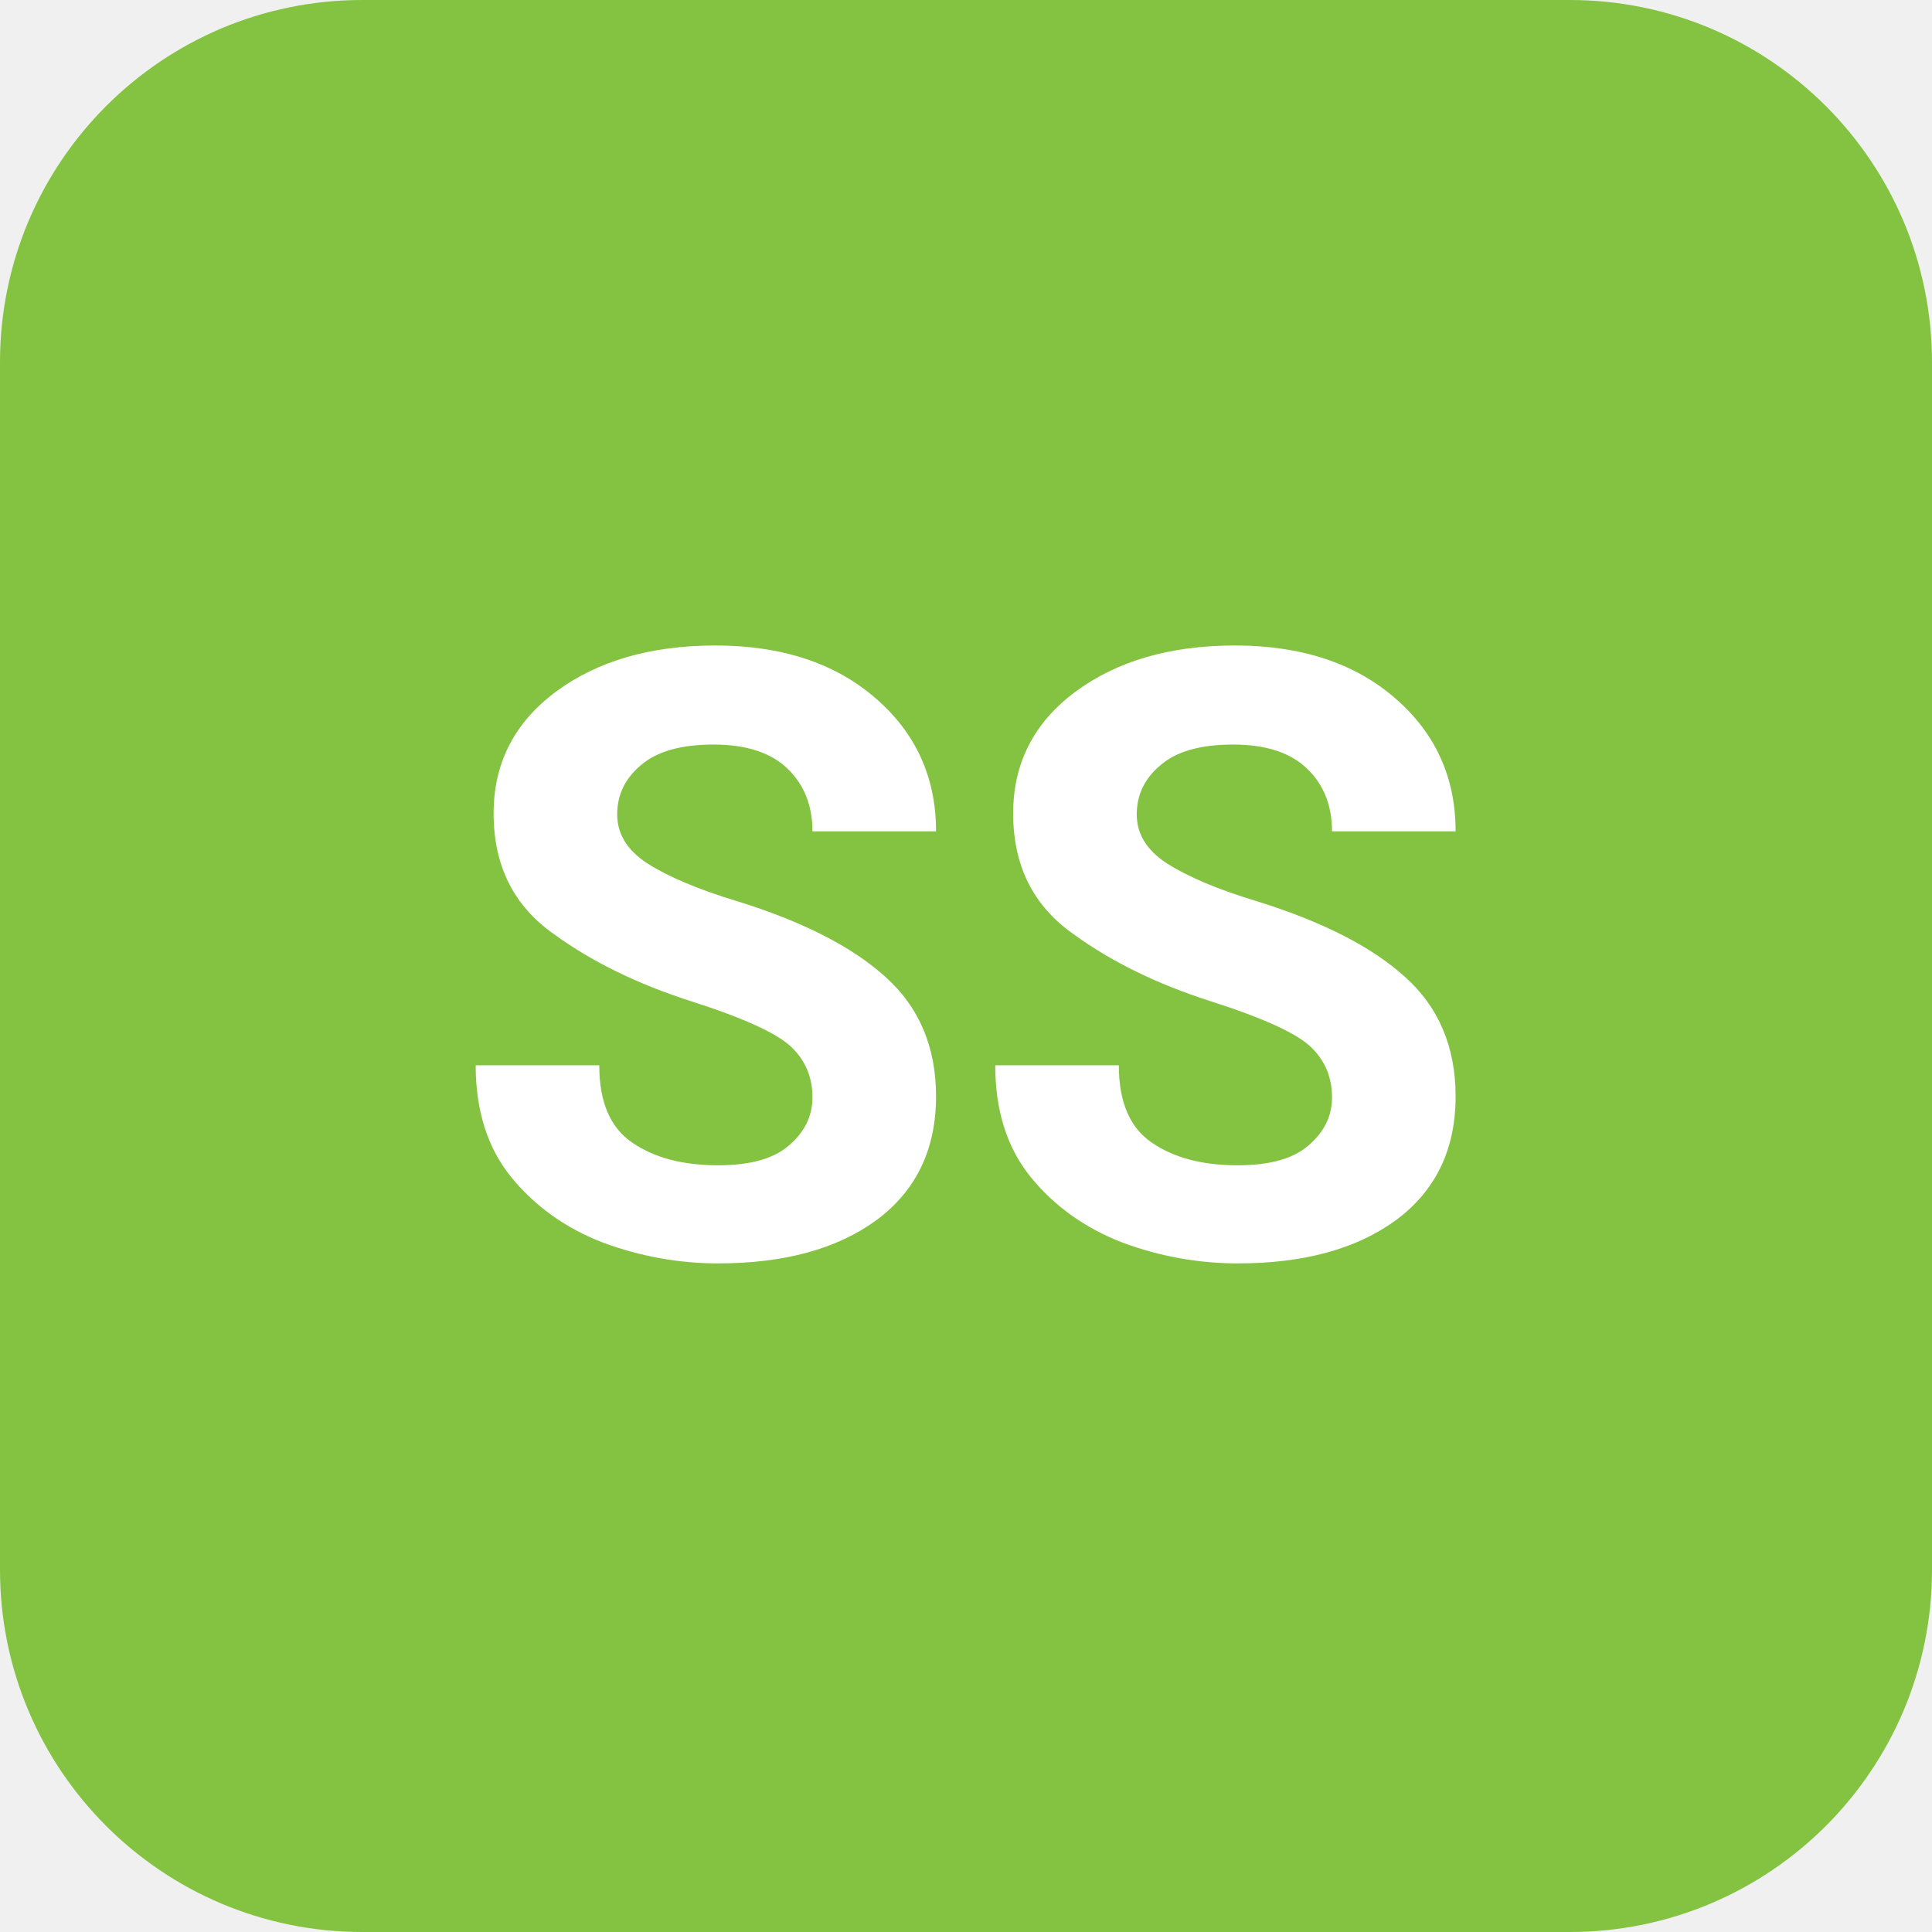
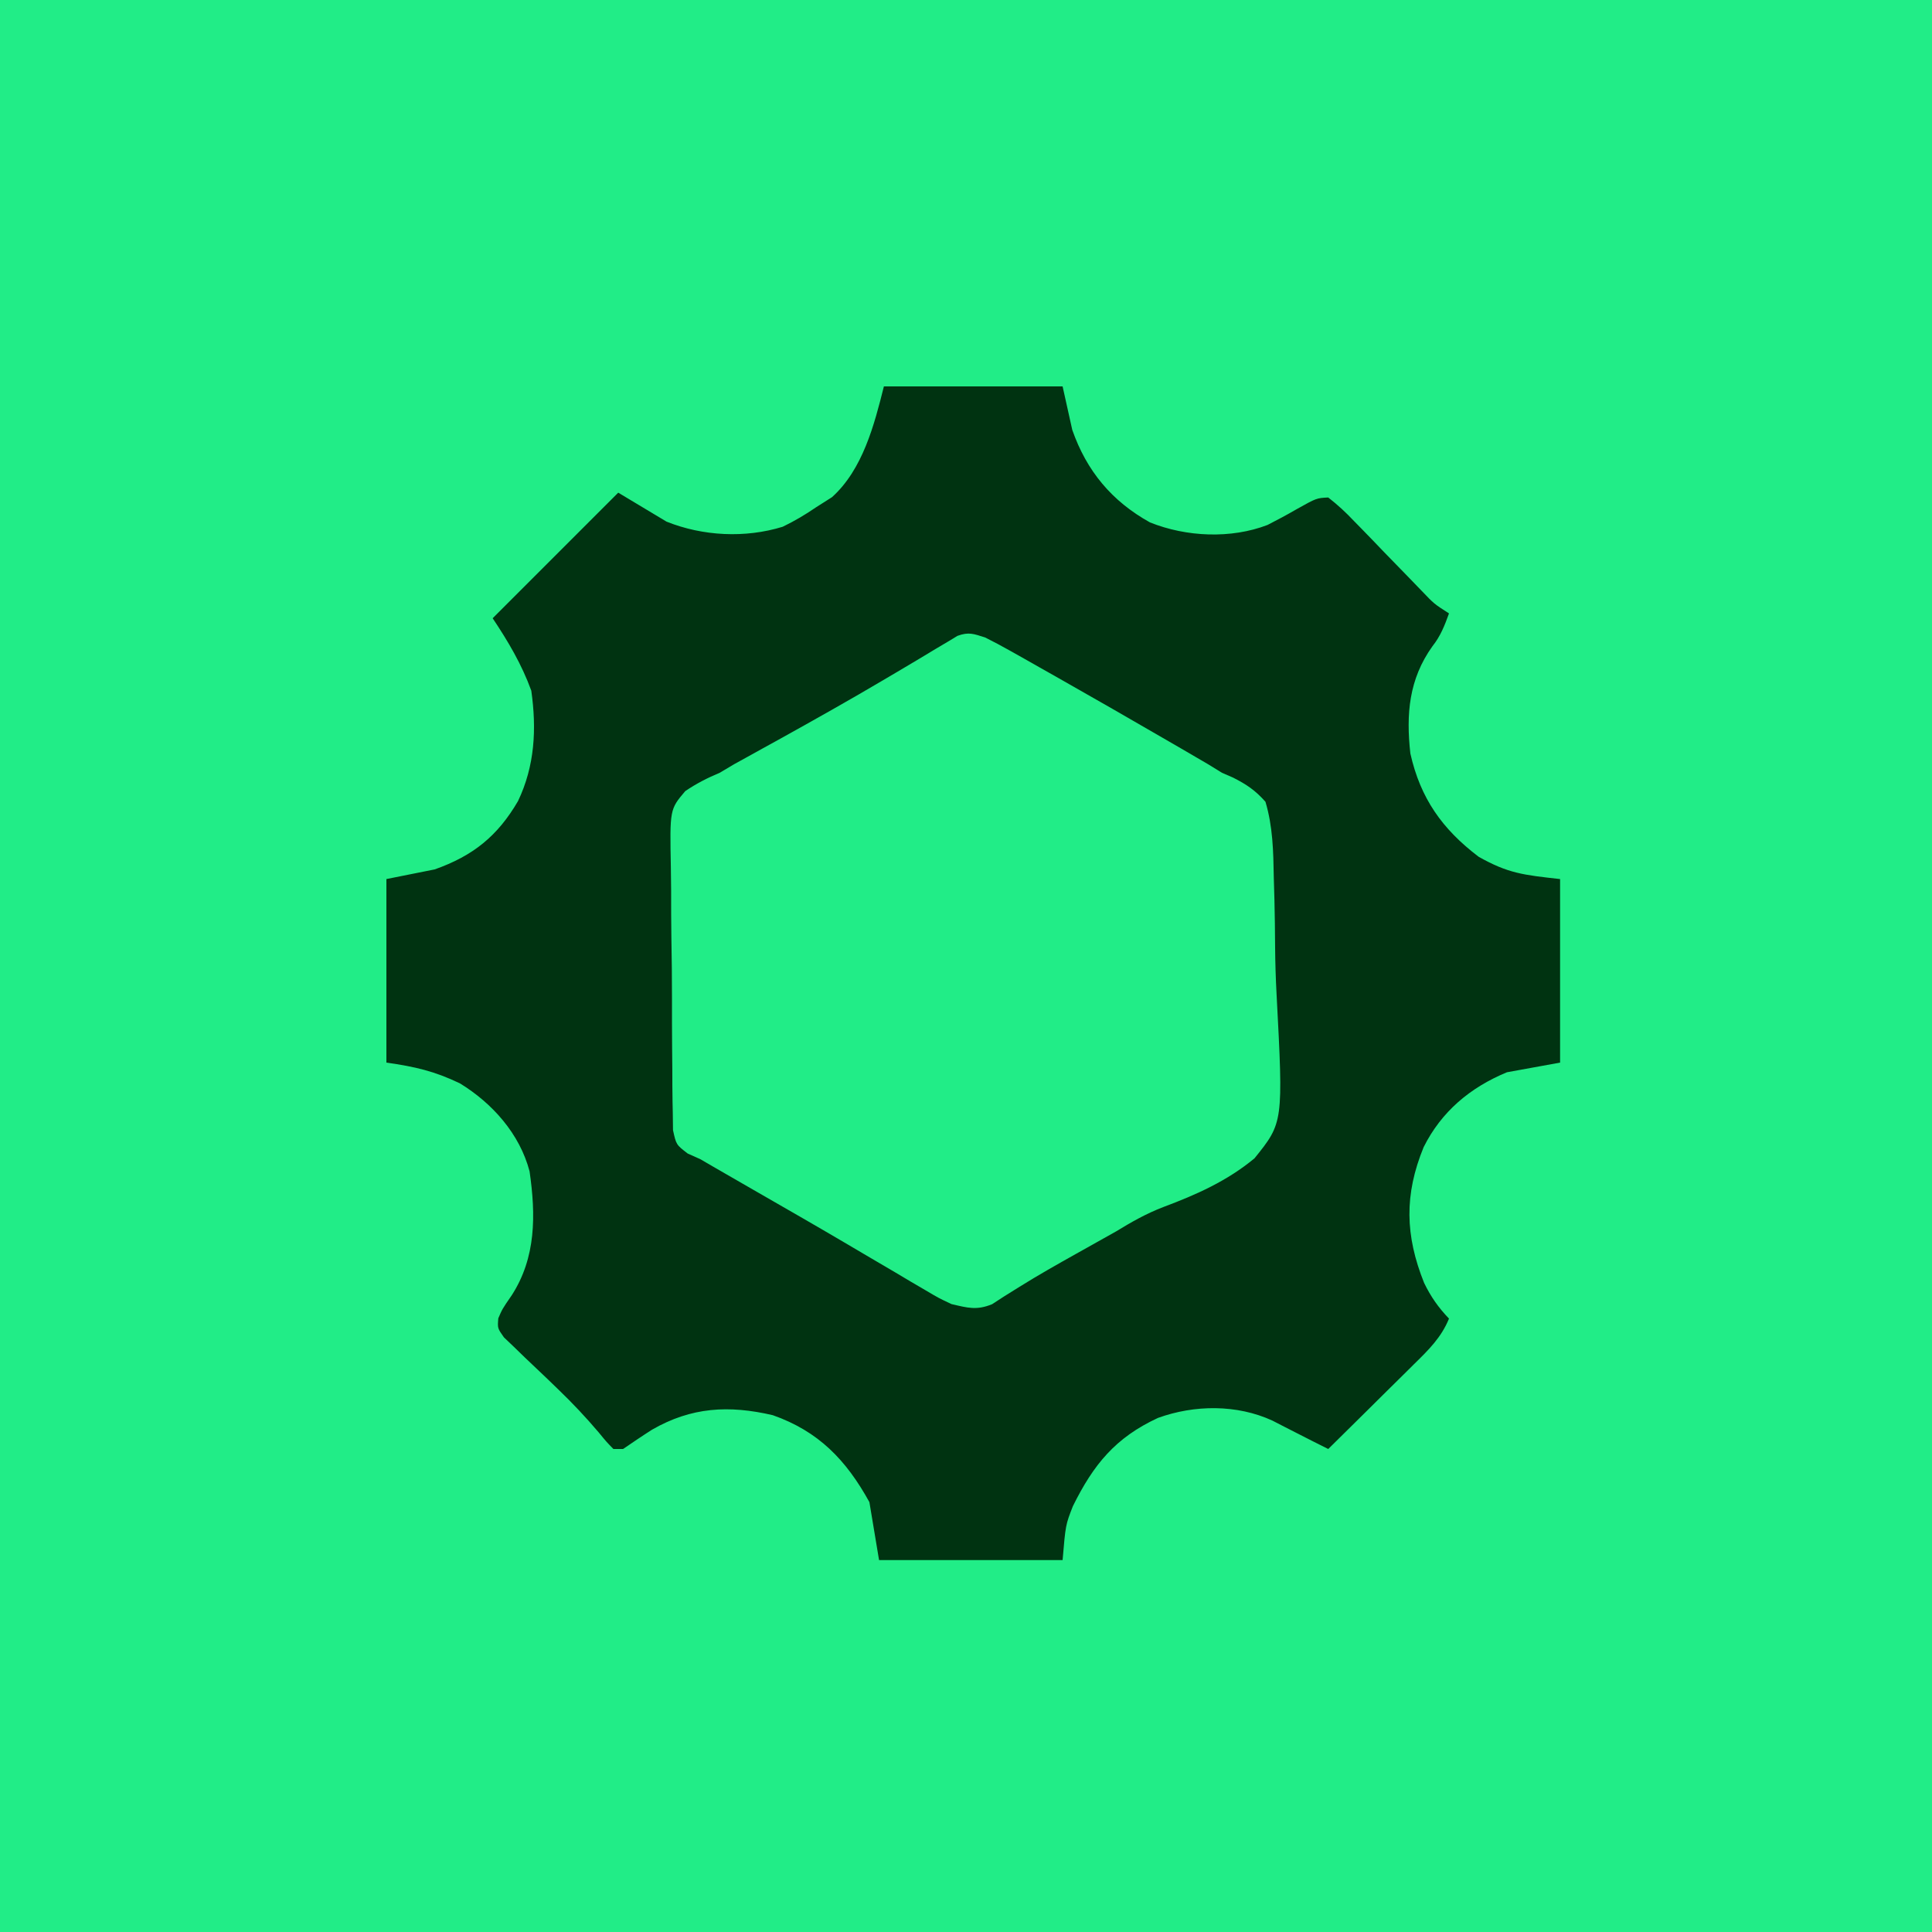
- <svg xmlns="http://www.w3.org/2000/svg" width="32" height="32" viewBox="0 0 32 32">
-   <rect width="32" height="32" rx="6" fill="#84C341" />
-   <text x="16" y="16" dominant-baseline="central" text-anchor="middle" font-family="-apple-system,BlinkMacSystemFont,'Segoe UI',Roboto,sans-serif" font-size="14" font-weight="600" fill="#fff">SS</text>
+ <svg xmlns="http://www.w3.org/2000/svg" version="1.1" width="400" height="400">
+   <path d="M0 0 C132 0 264 0 400 0 C400 132 400 264 400 400 C268 400 136 400 0 400 C0 268 0 136 0 0 Z " fill="#21ED87" transform="translate(0,0)" />
+   <path d="M0 0 C12.21 0 24.42 0 37 0 C37.99 4.455 37.99 4.455 39 9 C41.97 17.503 47.185 23.772 55.09 28.16 C62.645 31.185 71.844 31.592 79.426 28.688 C81.471 27.649 83.492 26.56 85.477 25.41 C89.579 23.118 89.579 23.118 92 23 C94.009 24.571 95.618 26.059 97.352 27.898 C97.852 28.408 98.352 28.918 98.867 29.443 C100.465 31.075 102.045 32.724 103.625 34.375 C105.215 36.015 106.809 37.652 108.404 39.286 C109.397 40.305 110.385 41.328 111.369 42.354 C113.916 45.026 113.916 45.026 117 47 C116.081 49.546 115.253 51.681 113.562 53.812 C108.691 60.632 108.095 67.864 109 76 C111.078 85.291 115.609 91.663 123.125 97.375 C129.248 100.836 132.418 101.158 140 102 C140 114.54 140 127.08 140 140 C134.555 140.99 134.555 140.99 129 142 C121.388 145.148 115.433 150.127 111.75 157.504 C107.719 167.343 107.908 175.779 111.844 185.605 C113.21 188.434 114.817 190.739 117 193 C115.416 196.909 112.734 199.524 109.773 202.422 C109.266 202.927 108.758 203.432 108.235 203.952 C106.62 205.556 104.997 207.153 103.375 208.75 C102.276 209.839 101.177 210.929 100.078 212.02 C97.391 214.685 94.697 217.344 92 220 C89.848 218.927 87.701 217.846 85.562 216.746 C84.717 216.314 83.871 215.882 83 215.438 C82.154 215.003 81.309 214.569 80.438 214.121 C73.092 210.743 64.301 210.827 56.75 213.562 C47.934 217.645 43.391 223.212 39.129 231.84 C37.617 235.71 37.617 235.71 37 243 C24.46 243 11.92 243 -1 243 C-1.66 239.04 -2.32 235.08 -3 231 C-7.814 222.267 -13.531 216.332 -23 213 C-32.088 210.884 -39.861 211.313 -48 216 C-50.032 217.291 -52.011 218.642 -54 220 C-54.66 220 -55.32 220 -56 220 C-57.41 218.558 -57.41 218.558 -59.062 216.547 C-61.723 213.414 -64.474 210.489 -67.438 207.641 C-68.186 206.917 -68.935 206.194 -69.707 205.449 C-71.26 203.96 -72.82 202.478 -74.387 201.004 C-75.125 200.286 -75.864 199.568 -76.625 198.828 C-77.298 198.188 -77.971 197.547 -78.664 196.888 C-80 195 -80 195 -79.832 192.937 C-79 191 -79 191 -77.062 188.188 C-72.001 180.366 -72.053 171.559 -73.359 162.512 C-75.397 154.761 -81.044 148.421 -87.789 144.293 C-93.083 141.763 -97.024 140.854 -103 140 C-103 127.46 -103 114.92 -103 102 C-98.05 101.01 -98.05 101.01 -93 100 C-85.052 97.193 -79.964 93.084 -75.75 85.855 C-72.263 78.555 -71.882 70.943 -73 63 C-74.989 57.531 -77.784 52.823 -81 48 C-72.42 39.42 -63.84 30.84 -55 22 C-51.7 23.98 -48.4 25.96 -45 28 C-37.506 30.998 -28.747 31.467 -20.941 29.055 C-18.473 27.86 -16.26 26.55 -14 25 C-12.928 24.319 -11.855 23.639 -10.75 22.938 C-4.379 17.218 -1.981 7.924 0 0 Z " fill="#003311" transform="translate(183,80)" />
+   <path d="M0 0 C1.696 0.843 3.366 1.738 5.016 2.668 C6.008 3.225 7.001 3.782 8.023 4.355 C9.088 4.96 10.153 5.565 11.25 6.188 C12.351 6.809 13.452 7.43 14.586 8.07 C22.416 12.503 30.219 16.983 38 21.5 C38.971 22.062 39.942 22.625 40.942 23.204 C41.869 23.745 42.795 24.286 43.75 24.844 C44.549 25.31 45.348 25.776 46.172 26.256 C47.105 26.831 48.038 27.407 49 28 C50.123 28.487 50.123 28.487 51.27 28.983 C54.077 30.401 55.909 31.634 58 34 C59.536 39.155 59.634 44.289 59.723 49.625 C59.767 51.175 59.812 52.724 59.857 54.274 C59.937 57.523 59.978 60.769 59.997 64.018 C60.023 67.332 60.127 70.629 60.305 73.939 C61.702 100.401 61.702 100.401 55.735 107.814 C50.064 112.511 43.711 115.339 36.855 117.904 C33.306 119.266 30.287 120.985 27.047 122.965 C24.329 124.495 21.607 126.017 18.885 127.54 C14.917 129.765 10.963 131.988 7.105 134.402 C5.537 135.379 5.537 135.379 3.938 136.375 C3.101 136.919 2.264 137.463 1.402 138.023 C-1.817 139.332 -3.634 138.781 -7 138 C-9.655 136.748 -9.655 136.748 -12.359 135.148 C-13.381 134.551 -14.402 133.954 -15.454 133.339 C-17.086 132.367 -17.086 132.367 -18.75 131.375 C-20.478 130.361 -22.205 129.347 -23.934 128.334 C-25.736 127.277 -27.536 126.215 -29.335 125.153 C-35.301 121.64 -41.31 118.201 -47.312 114.75 C-49.455 113.516 -51.597 112.282 -53.738 111.047 C-54.636 110.53 -55.533 110.012 -56.458 109.479 C-57.297 108.991 -58.136 108.503 -59 108 C-60.294 107.421 -60.294 107.421 -61.614 106.83 C-64 105 -64 105 -64.662 101.984 C-64.678 100.748 -64.694 99.511 -64.71 98.237 C-64.733 97.212 -64.733 97.212 -64.756 96.166 C-64.799 93.906 -64.804 91.648 -64.805 89.387 C-64.818 87.814 -64.833 86.24 -64.848 84.667 C-64.873 81.368 -64.879 78.069 -64.872 74.769 C-64.865 70.547 -64.923 66.33 -64.998 62.109 C-65.046 58.858 -65.053 55.608 -65.049 52.357 C-65.053 50.802 -65.071 49.247 -65.104 47.692 C-65.337 35.576 -65.337 35.576 -62.128 31.794 C-59.813 30.218 -57.577 29.085 -55 28 C-53.995 27.403 -52.989 26.807 -51.953 26.192 C-51.061 25.701 -50.169 25.209 -49.25 24.703 C-48.237 24.142 -47.225 23.58 -46.182 23.002 C-45.132 22.424 -44.082 21.846 -43 21.25 C-35.45 17.061 -27.928 12.841 -20.5 8.438 C-19.819 8.036 -19.138 7.634 -18.437 7.22 C-15.65 5.576 -12.871 3.922 -10.105 2.242 C-8.909 1.534 -8.909 1.534 -7.688 0.812 C-7.052 0.427 -6.416 0.042 -5.762 -0.355 C-3.411 -1.215 -2.378 -0.763 0 0 Z " fill="#21ED87" transform="translate(204,132)" />
</svg>
